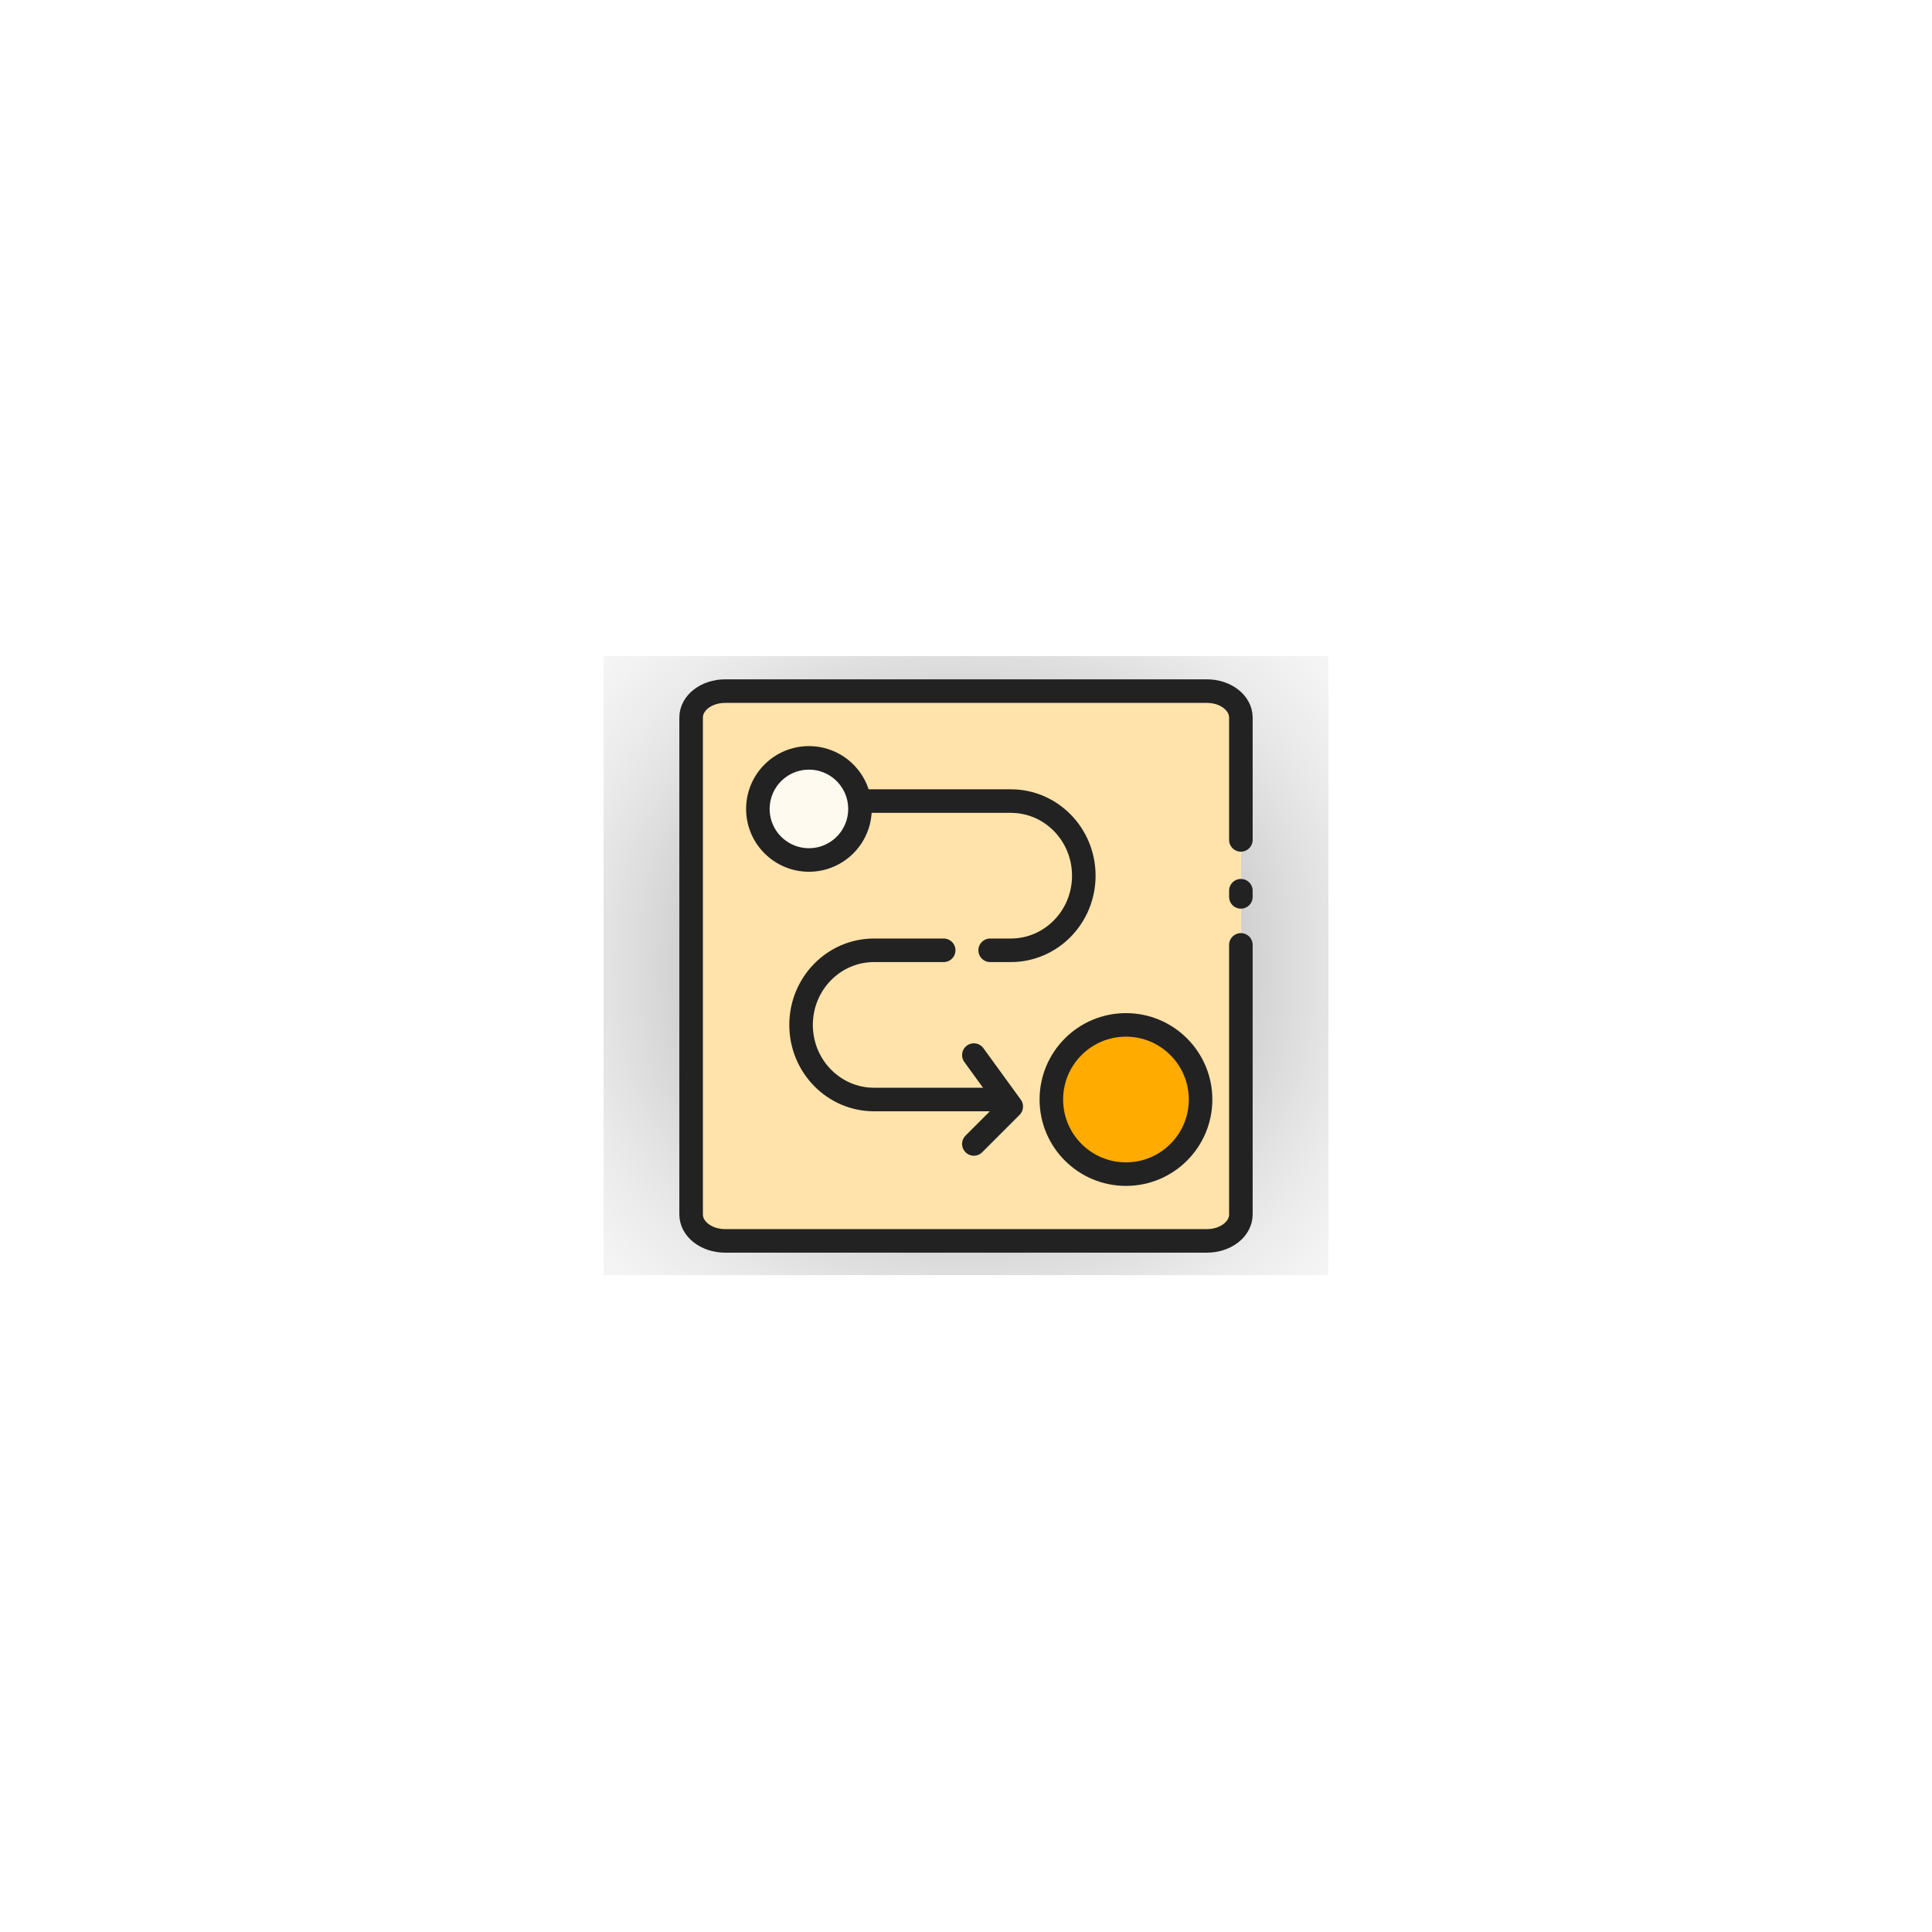
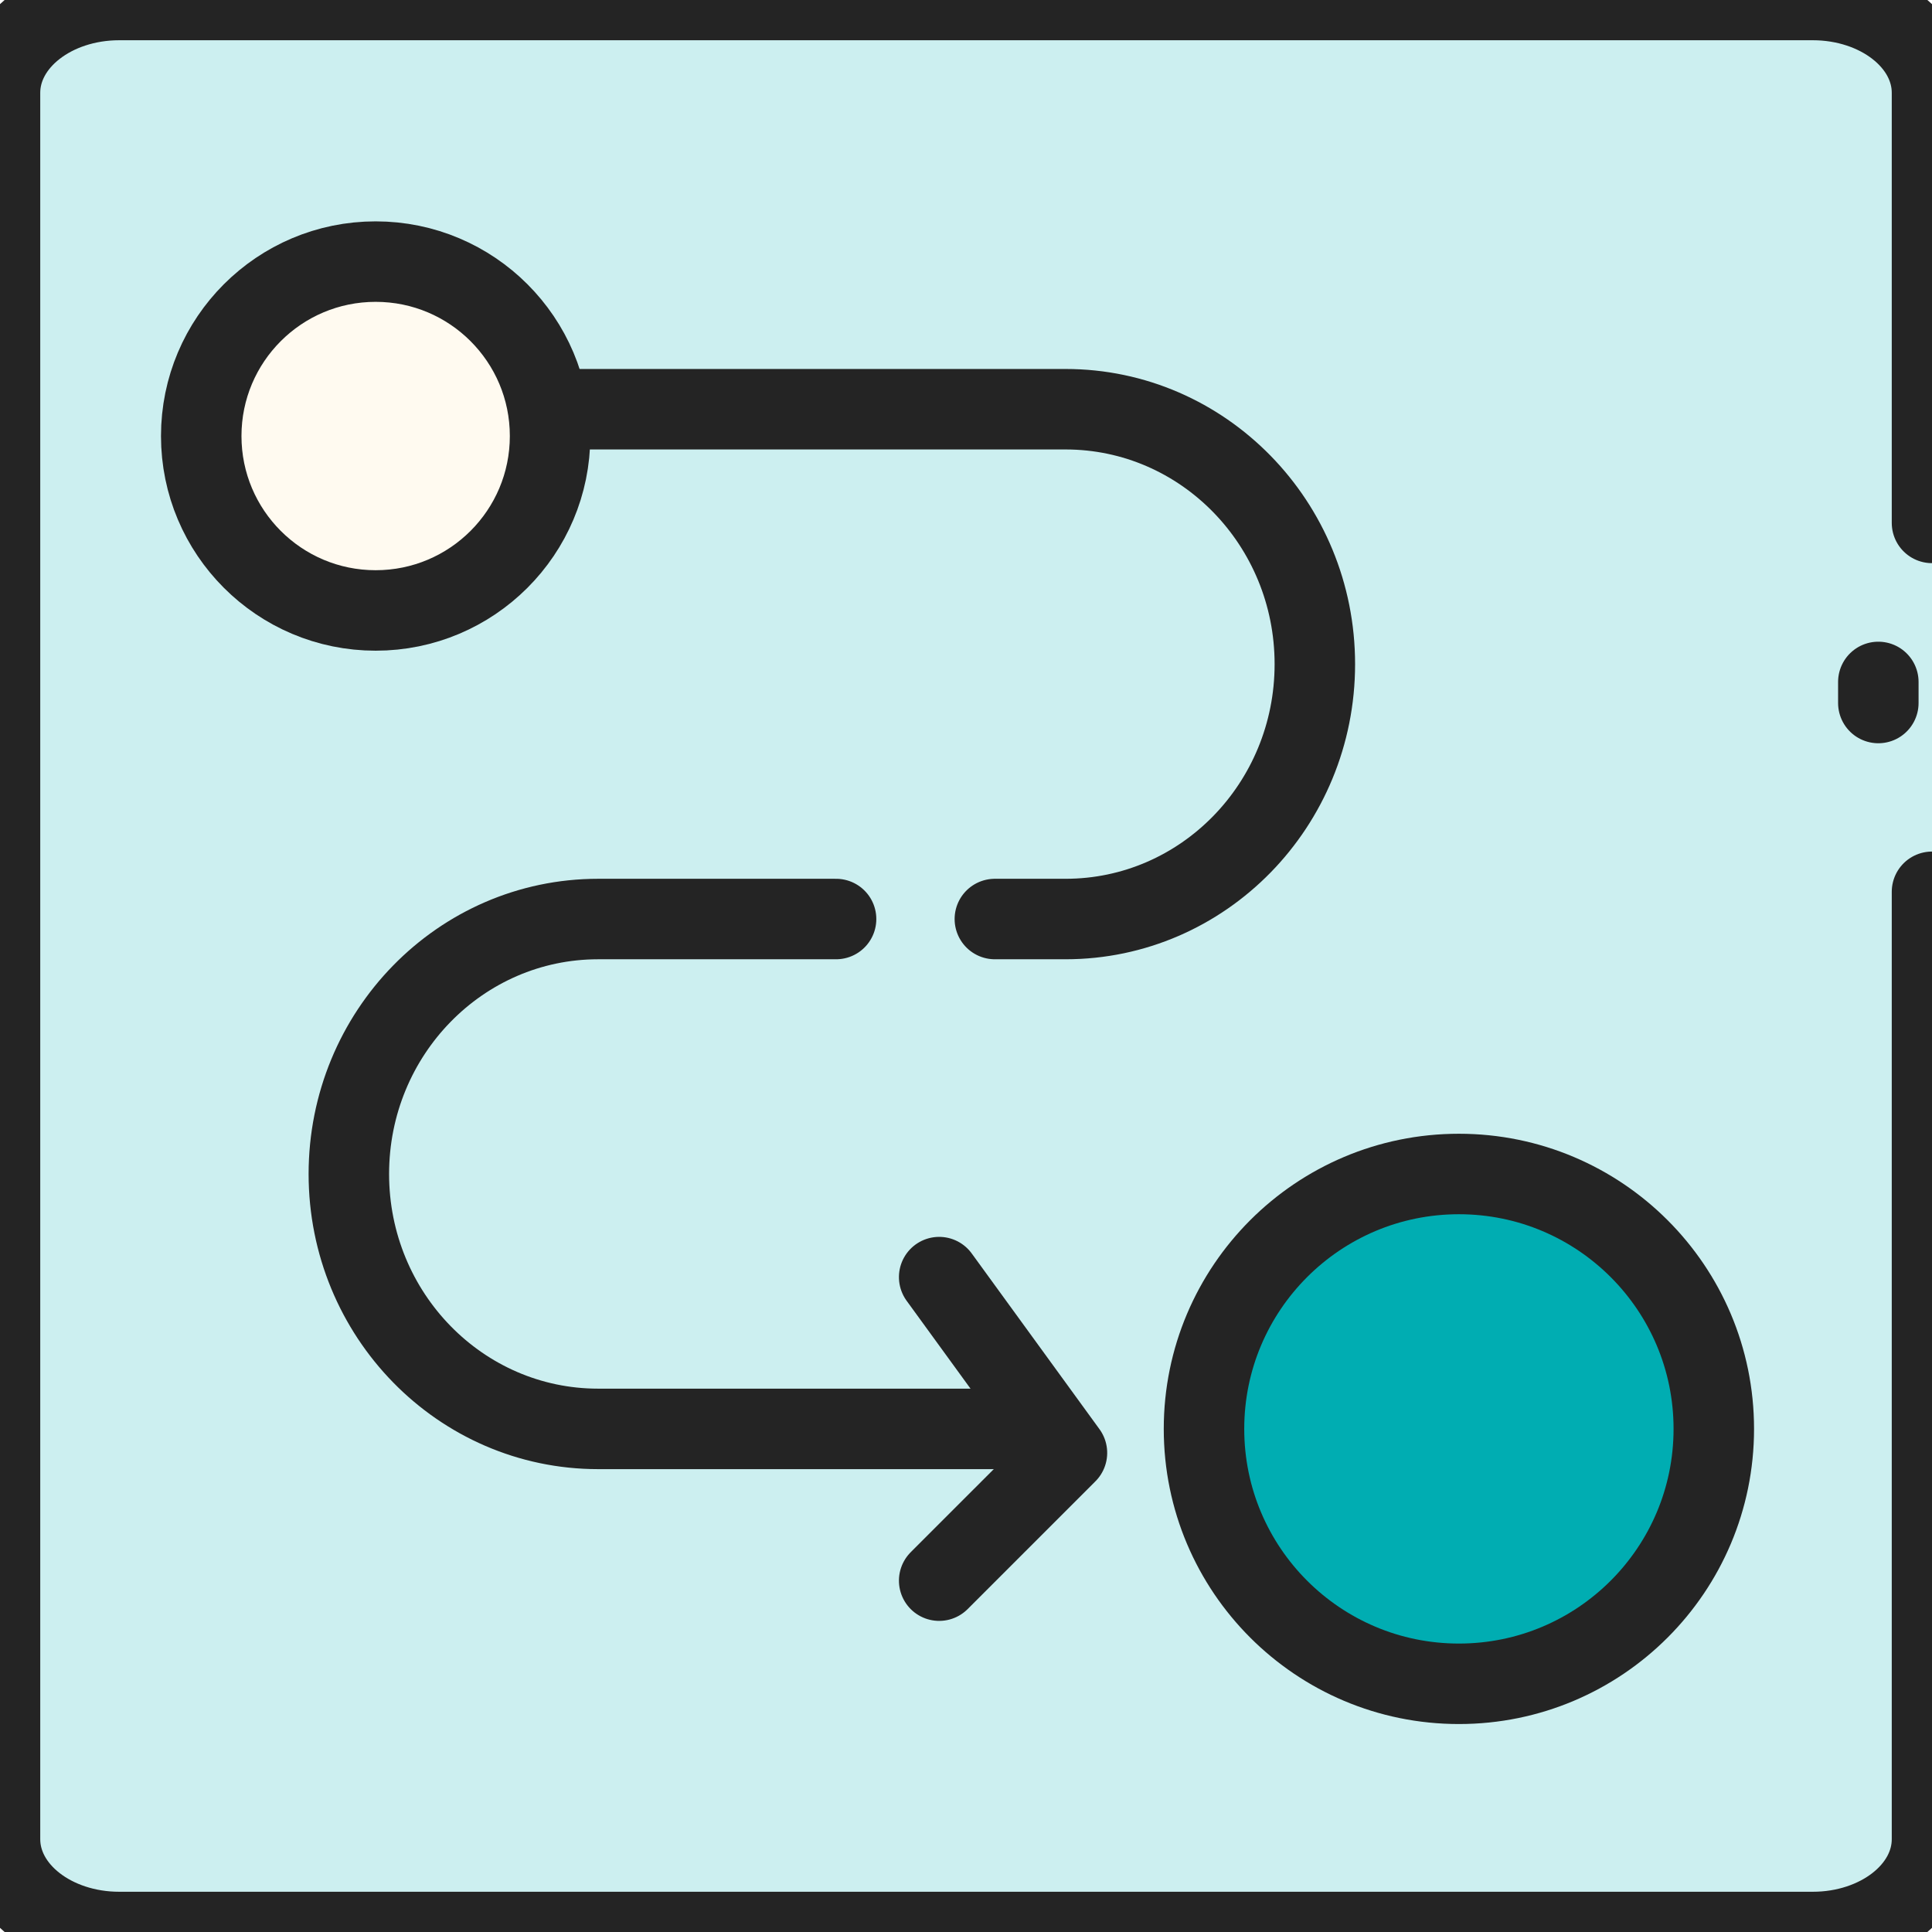
- <svg xmlns="http://www.w3.org/2000/svg" width="123px" height="123px" viewBox="0 0 123 123" version="1.1">
-   <defs>
-     <filter x="-15.8%" y="-6.3%" width="131.7%" height="112.5%" filterUnits="objectBoundingBox" id="filter-1">
-       <feOffset dx="0" dy="0" in="SourceAlpha" result="shadowOffsetOuter1" />
-       <feGaussianBlur stdDeviation="15" in="shadowOffsetOuter1" result="shadowBlurOuter1" />
-       <feColorMatrix values="0 0 0 0 0   0 0 0 0 0   0 0 0 0 0  0 0 0 0.5 0" type="matrix" in="shadowBlurOuter1" result="shadowMatrixOuter1" />
-       <feMerge>
-         <feMergeNode in="shadowMatrixOuter1" />
-         <feMergeNode in="SourceGraphic" />
-       </feMerge>
-     </filter>
-   </defs>
-   <g id="01_Design" stroke="none" stroke-width="1" fill="none" fill-rule="evenodd">
-     <g id="13_berlin_portal" transform="translate(-1027, -229)" stroke="#242424" stroke-width="1.5">
-       <g id="Group-4" filter="url(#filter-1)" transform="translate(1044, 64)">
-         <g id="ICON_Gebrauchsanleitung" transform="translate(27, 209)">
-           <g id="Group-3" stroke-linecap="round" stroke-linejoin="round">
-             <path d="M35,16.156 L35,33.319 C35,34.247 34.033,35 32.84,35 L2.16,35 C0.967,35 -2.39340711e-13,34.247 -2.39340711e-13,33.319 L-2.39340711e-13,1.681 C-2.39340711e-13,0.753 0.967,3.04162154e-13 2.16,3.04162154e-13 L32.84,3.04162154e-13 C34.033,3.04162154e-13 35,0.753 35,1.681 L35,3.787 L35,9.472" id="Path" fill="#FFE3AA" />
-             <line x1="35" y1="12.707" x2="35" y2="13.1" id="Path" fill="#FFC03D" />
-           </g>
-           <g id="Group" transform="translate(5, 5)">
-             <path d="M14.194,21 L6.645,21 C4.08,21 2,18.873 2,16.25 C2,13.627 4.08,11.5 6.645,11.5 L11.079,11.5 M2,2 L15.355,2 C17.92,2 20,4.127 20,6.75 C20,9.373 17.92,11.5 15.355,11.5 L14.038,11.5" id="Shape" stroke-linecap="round" stroke-linejoin="round" />
-             <circle id="Oval-Copy-18" fill="#FFFAF0" cx="2.5" cy="2.5" r="3.25" />
-             <circle id="Oval-Copy-15" fill="#FFAB00" cx="22.684" cy="21" r="4.75" />
-             <polyline id="Combined-Shape" stroke-linecap="round" stroke-linejoin="round" transform="translate(13, 21) rotate(-225) translate(-13, -21) " points="15 19 11.633 19 11 23" />
-           </g>
-         </g>
+ <svg xmlns="http://www.w3.org/2000/svg" width="32px" height="32px" viewBox="0 0 32 32" version="1.1">
+   <g id="icon_gebrauchsanleitung" stroke="none" stroke-width="1" fill="none" fill-rule="evenodd">
+     <g id="ICON_Gebrauchsanleitung" stroke="#242424" stroke-width="1.333">
+       <g id="Group-3" stroke-linecap="round" stroke-linejoin="round">
+         <path d="M32,14.771 L32,30.463 C32,31.312 31.116,32 30.025,32 L1.975,32 C0.884,32 -2.12747299e-13,31.312 -2.12747299e-13,30.463 L-2.12747299e-13,1.537 C-2.12747299e-13,0.688 0.884,2.70366359e-13 1.975,2.70366359e-13 L30.025,2.70366359e-13 C31.116,2.70366359e-13 32,0.688 32,1.537 L32,3.462 L32,8.661" id="Path" fill="#CCEFF0" />
+         <line x1="31.111" y1="11.295" x2="31.111" y2="11.644" id="Path" fill="#FFC03D" />
+       </g>
+       <g id="Group" transform="translate(4, 5)">
+         <path d="M12.616,18.667 L5.907,18.667 C3.626,18.667 1.778,16.776 1.778,14.445 C1.778,12.113 3.626,10.222 5.907,10.222 L9.848,10.222 M1.778,1.778 L13.649,1.778 C15.929,1.778 17.778,3.668 17.778,6 C17.778,8.332 15.929,10.222 13.649,10.222 L12.478,10.222" id="Shape" stroke-linecap="round" stroke-linejoin="round" />
+         <circle id="Oval-Copy-18" fill="#FFFAF0" cx="2.222" cy="2.222" r="2.889" />
+         <circle id="Oval-Copy-15" fill="#00ADB2" cx="20.164" cy="18.667" r="4.222" />
+         <polyline id="Combined-Shape" stroke-linecap="round" stroke-linejoin="round" transform="translate(11.55556, 18.66667) rotate(-225) translate(-11.55556, -18.66667) " points="13.333 16.889 10.34 16.889 9.778 20.444" />
      </g>
    </g>
  </g>
</svg>
